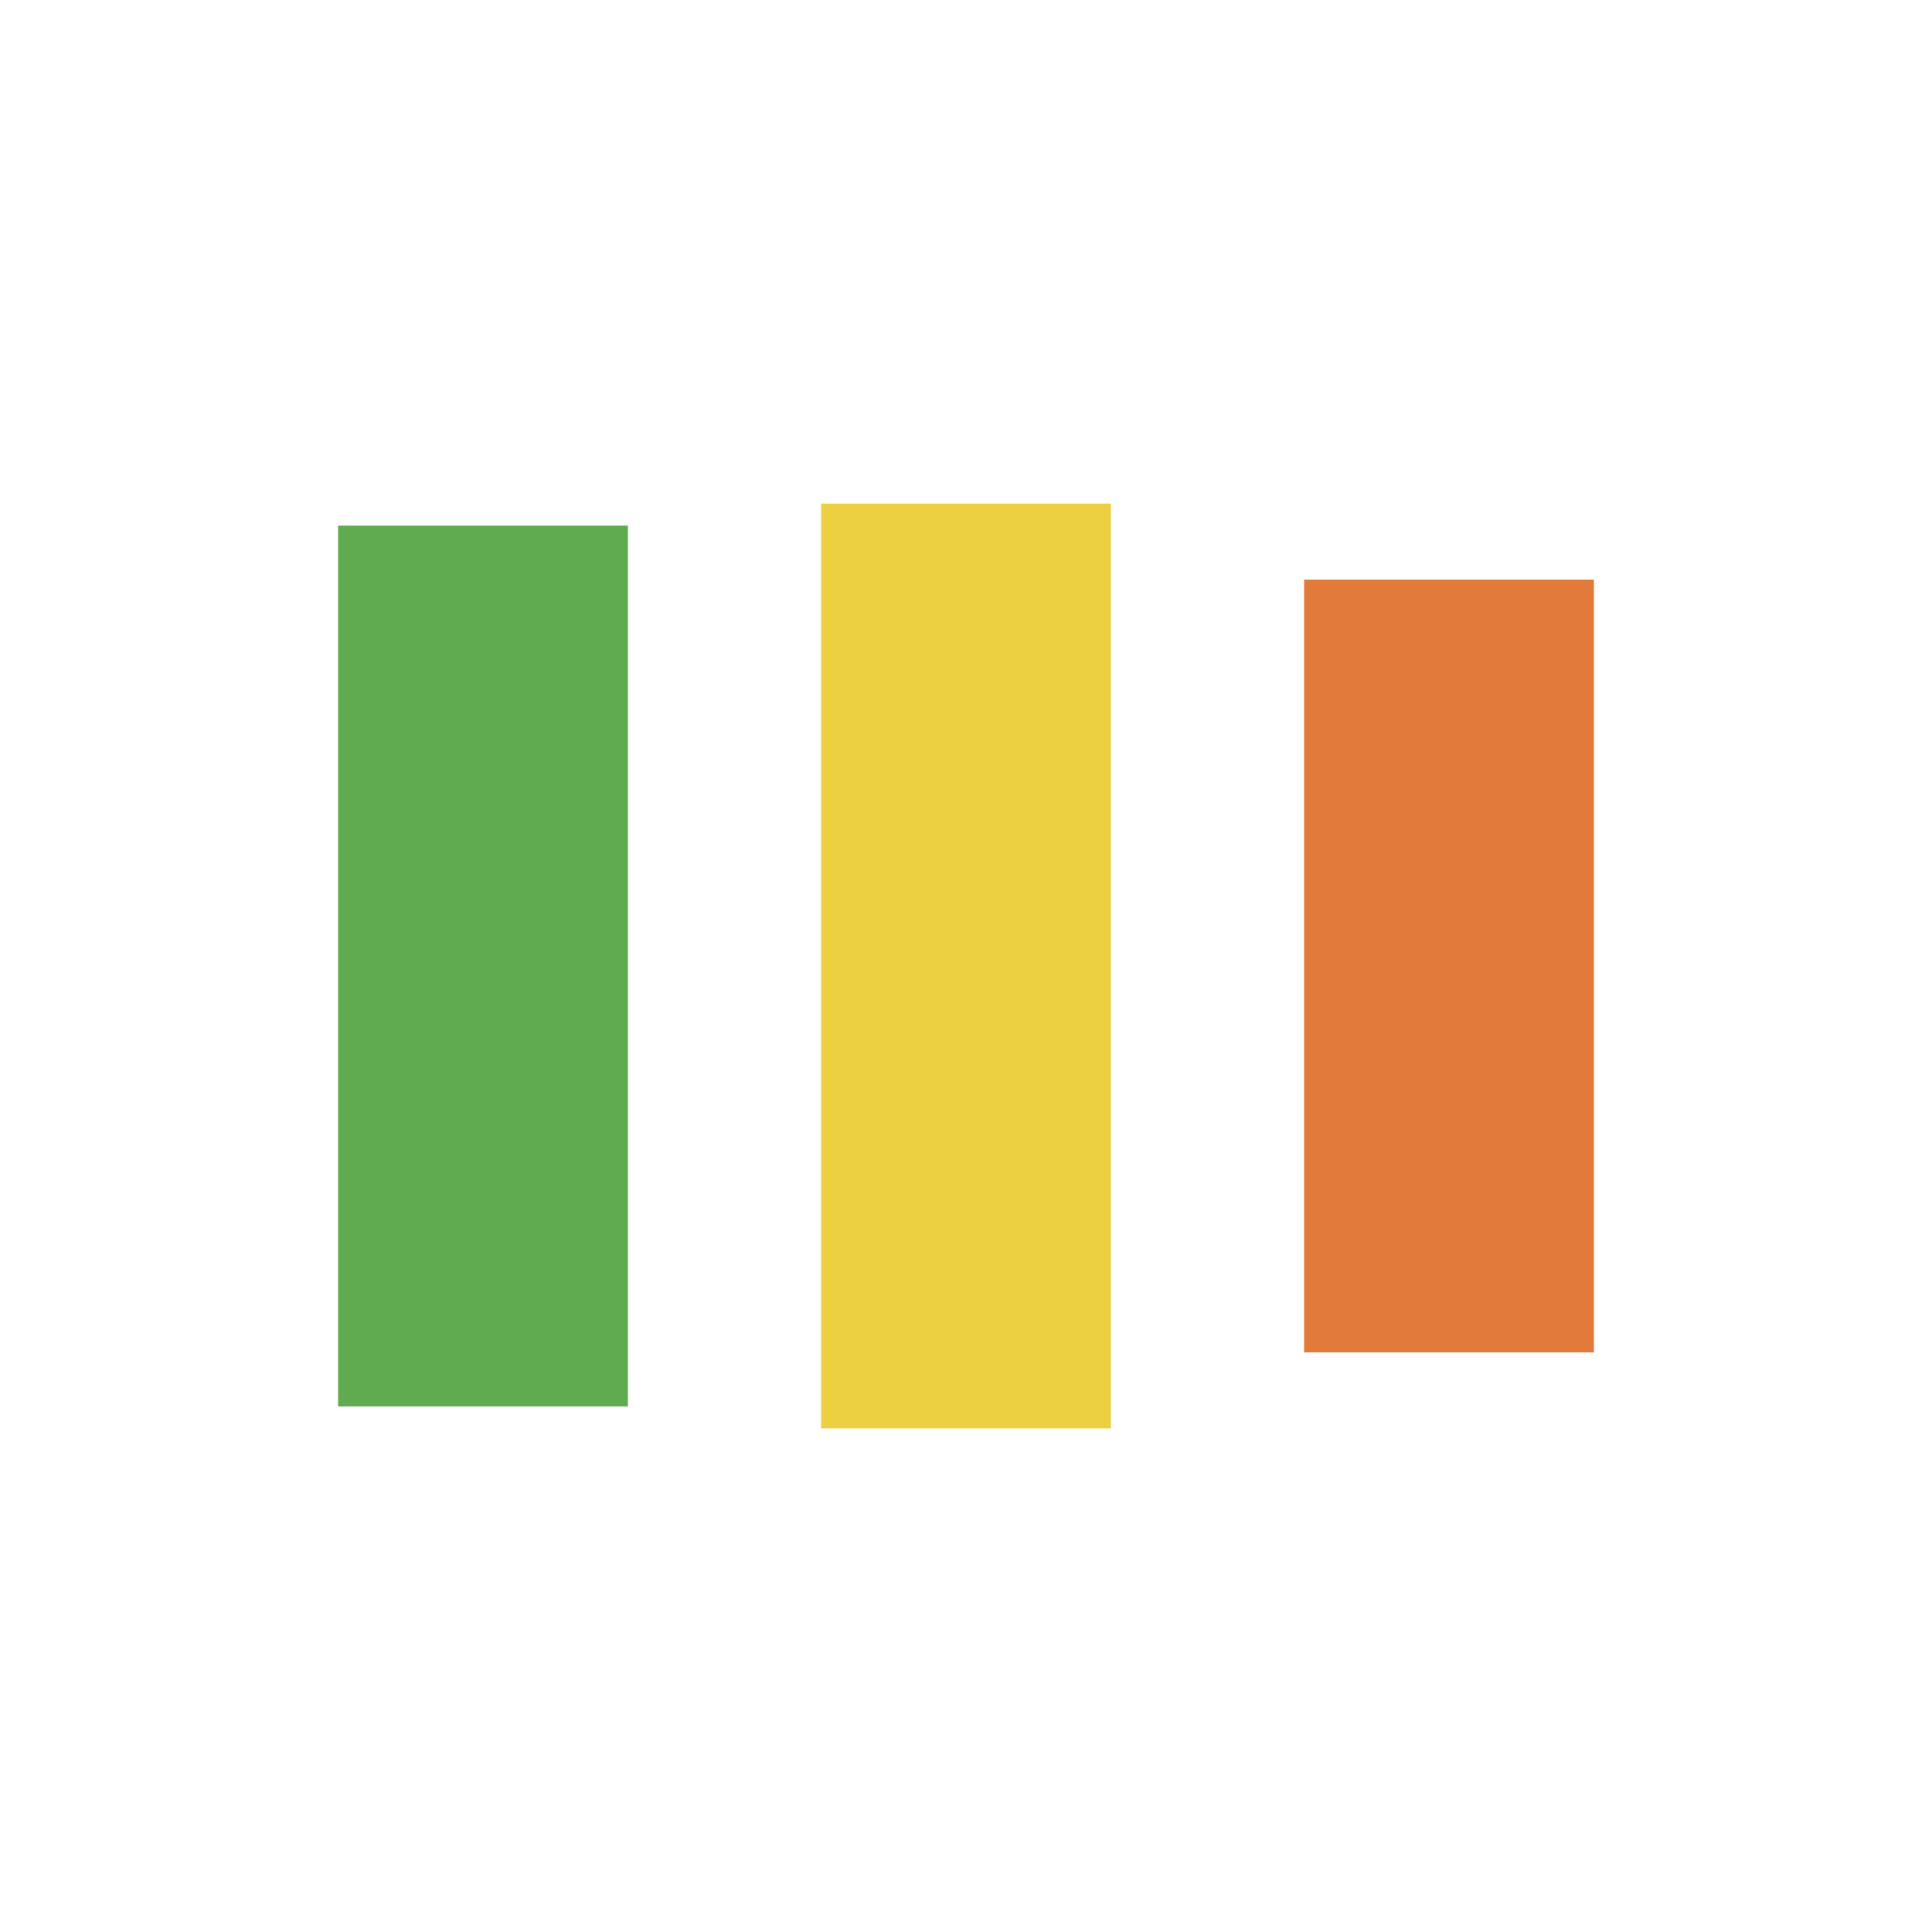
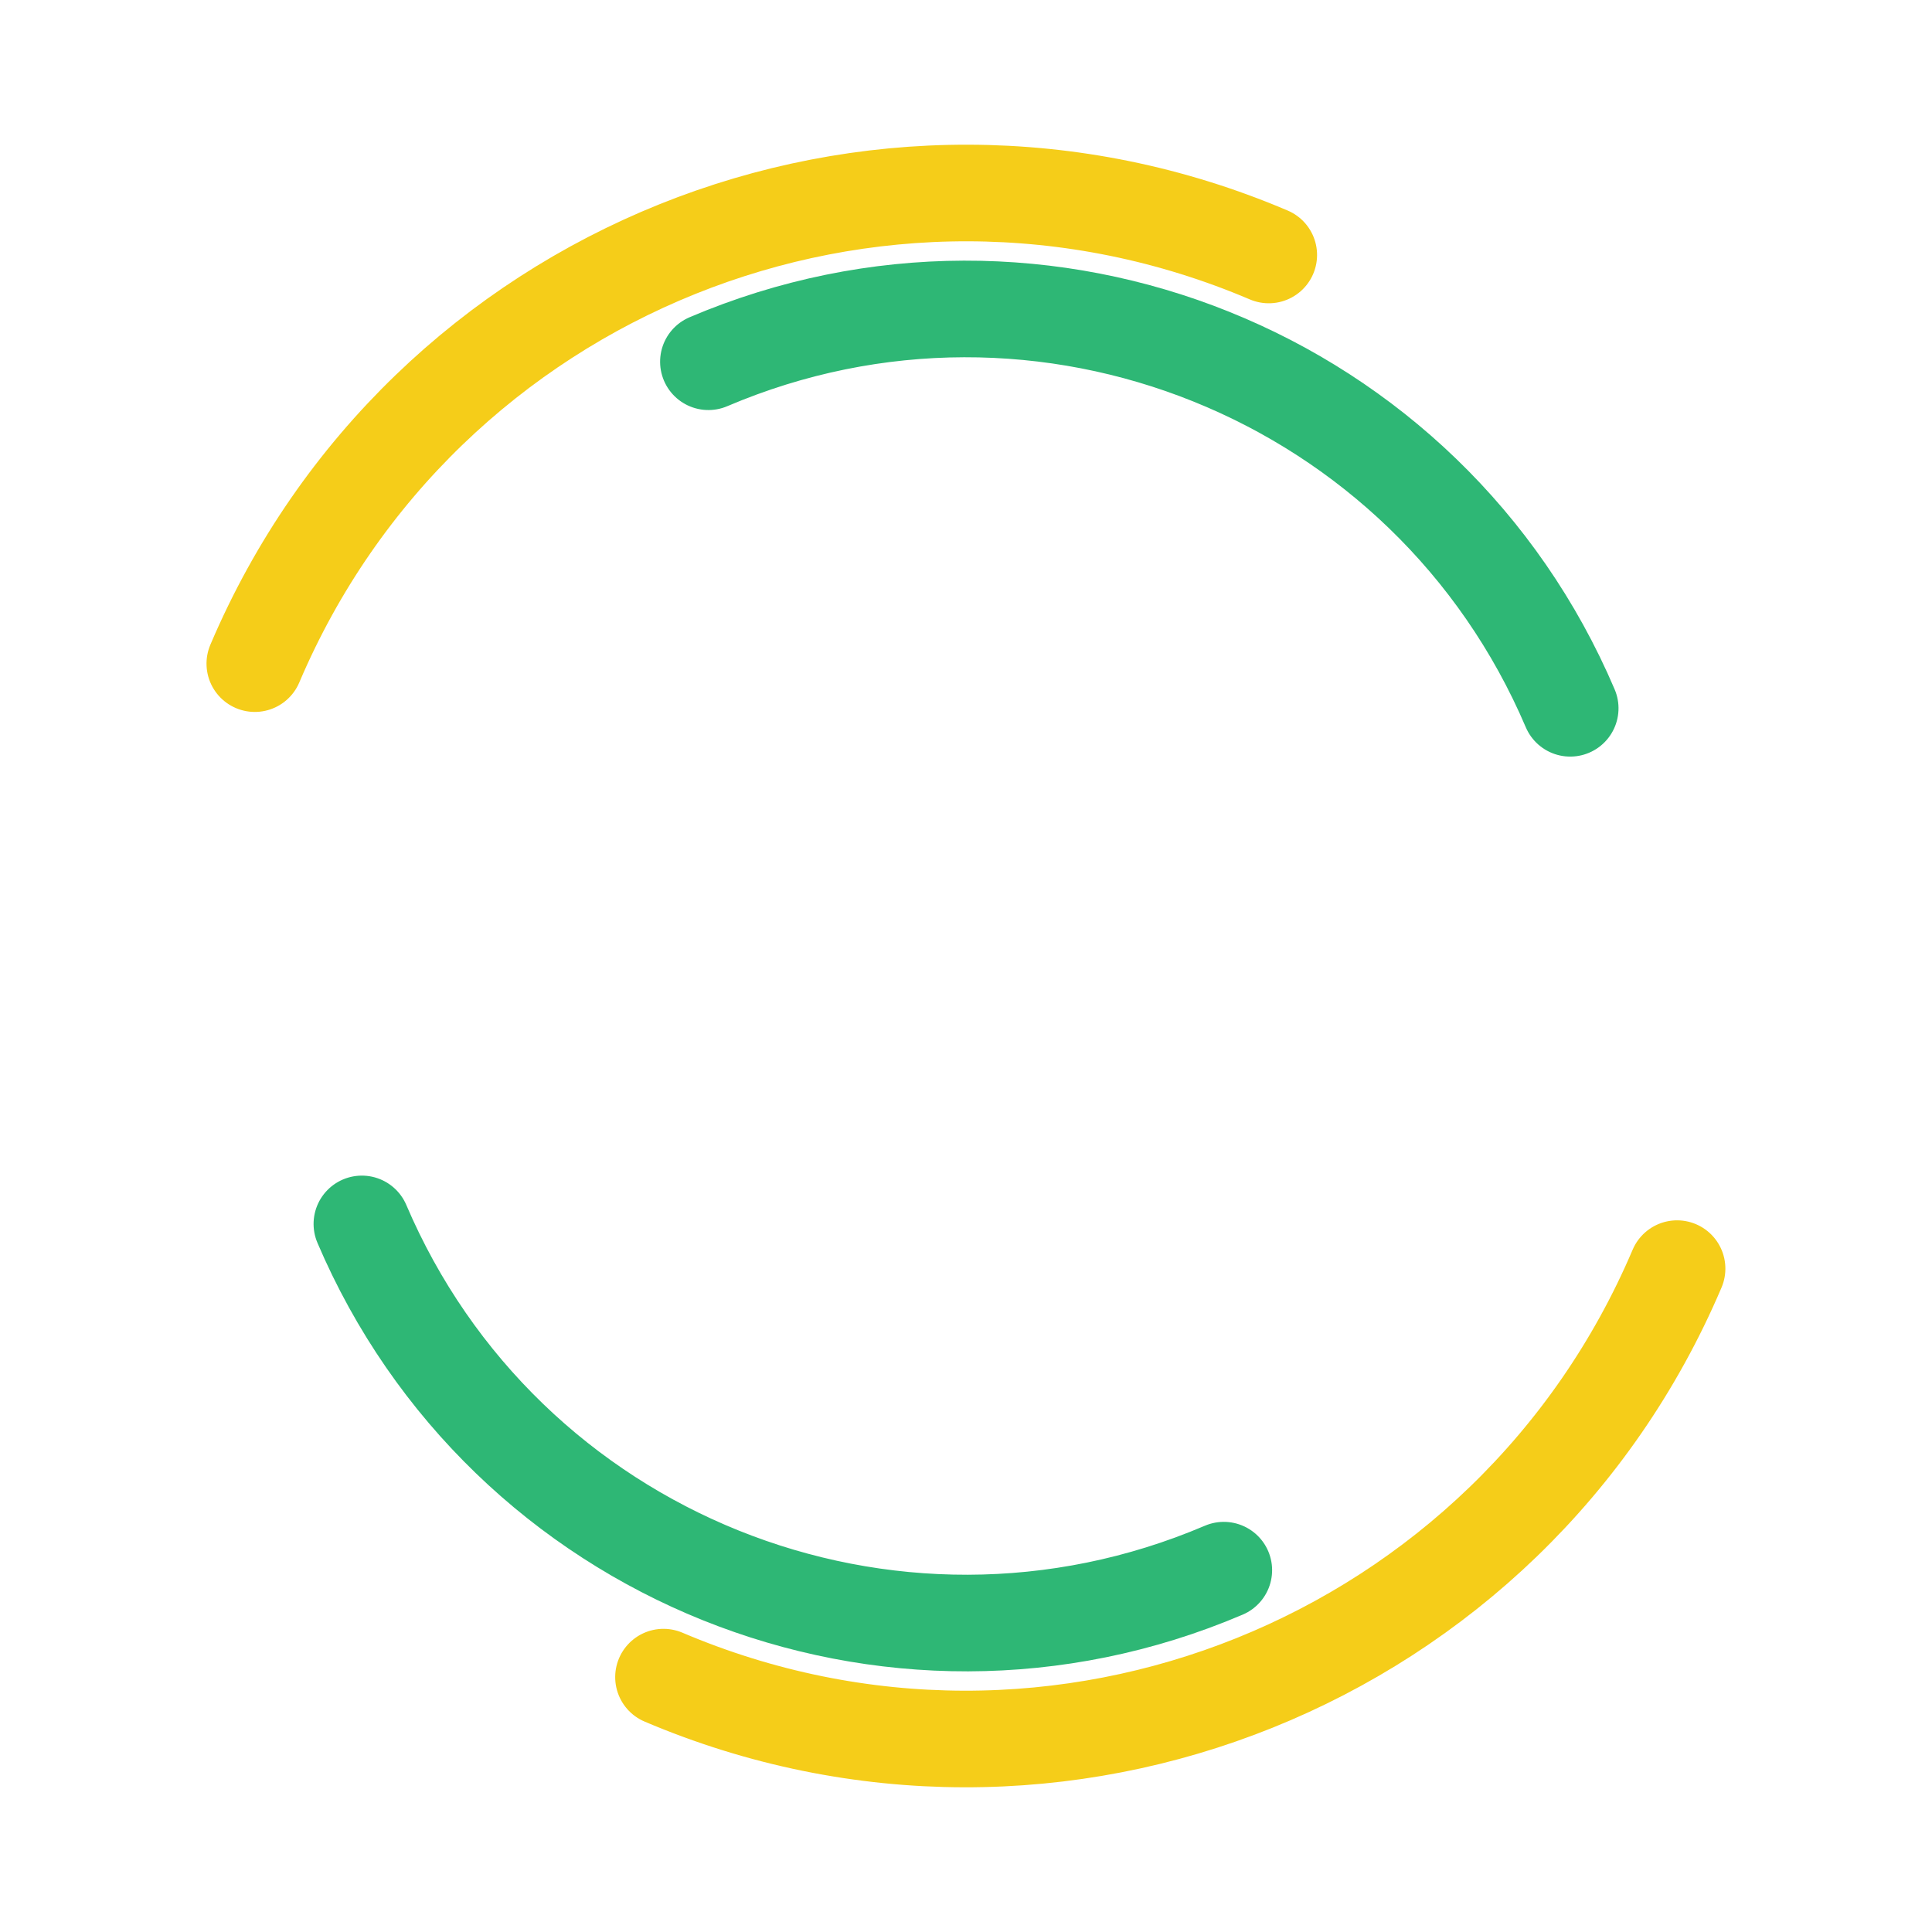
- <svg xmlns="http://www.w3.org/2000/svg" width="50px" height="50px" viewBox="0 0 100 100" preserveAspectRatio="xMidYMid" class="lds-facebook" style="background: none;">
-   <rect ng-attr-x="{{config.x1}}" ng-attr-y="{{config.y}}" ng-attr-width="{{config.width}}" ng-attr-height="{{config.height}}" ng-attr-fill="{{config.c1}}" x="17.5" y="27.205" width="15" height="45.591" fill="#60aa4f">
-     <animate attributeName="y" calcMode="spline" values="18;30;30" keyTimes="0;0.5;1" dur="0.8" keySplines="0 0.5 0.5 1;0 0.5 0.5 1" begin="-0.16s" repeatCount="indefinite" />
-     <animate attributeName="height" calcMode="spline" values="64;40;40" keyTimes="0;0.5;1" dur="0.8" keySplines="0 0.5 0.5 1;0 0.5 0.5 1" begin="-0.16s" repeatCount="indefinite" />
-   </rect>
-   <rect ng-attr-x="{{config.x2}}" ng-attr-y="{{config.y}}" ng-attr-width="{{config.width}}" ng-attr-height="{{config.height}}" ng-attr-fill="{{config.c2}}" x="42.5" y="26.067" width="15" height="47.867" fill="#edd041">
-     <animate attributeName="y" calcMode="spline" values="21;30;30" keyTimes="0;0.5;1" dur="0.8" keySplines="0 0.5 0.5 1;0 0.5 0.5 1" begin="-0.08s" repeatCount="indefinite" />
-     <animate attributeName="height" calcMode="spline" values="58;40;40" keyTimes="0;0.5;1" dur="0.8" keySplines="0 0.5 0.5 1;0 0.5 0.5 1" begin="-0.08s" repeatCount="indefinite" />
-   </rect>
-   <rect ng-attr-x="{{config.x3}}" ng-attr-y="{{config.y}}" ng-attr-width="{{config.width}}" ng-attr-height="{{config.height}}" ng-attr-fill="{{config.c3}}" x="67.5" y="30" width="15" height="40" fill="#e27a3b">
-     <animate attributeName="y" calcMode="spline" values="24;30;30" keyTimes="0;0.5;1" dur="0.8" keySplines="0 0.5 0.5 1;0 0.5 0.5 1" begin="0s" repeatCount="indefinite" />
-     <animate attributeName="height" calcMode="spline" values="52;40;40" keyTimes="0;0.5;1" dur="0.8" keySplines="0 0.5 0.5 1;0 0.5 0.5 1" begin="0s" repeatCount="indefinite" />
-   </rect>
+ <svg xmlns="http://www.w3.org/2000/svg" width="50px" height="50px" viewBox="0 0 100 100" preserveAspectRatio="xMidYMid" class="lds-double-ring" style="background: none;">
+   <circle cx="50" cy="50" ng-attr-r="{{config.radius}}" ng-attr-stroke-width="{{config.width}}" ng-attr-stroke="{{config.c1}}" ng-attr-stroke-dasharray="{{config.dasharray}}" fill="none" stroke-linecap="round" r="40" stroke-width="5" stroke="#f5cd19" stroke-dasharray="62.832 62.832" transform="rotate(203.077 50 50)">
+     <animateTransform attributeName="transform" type="rotate" calcMode="linear" values="0 50 50;360 50 50" keyTimes="0;1" dur="1.3s" begin="0s" repeatCount="indefinite" />
+   </circle>
+   <circle cx="50" cy="50" ng-attr-r="{{config.radius2}}" ng-attr-stroke-width="{{config.width}}" ng-attr-stroke="{{config.c2}}" ng-attr-stroke-dasharray="{{config.dasharray2}}" ng-attr-stroke-dashoffset="{{config.dashoffset2}}" fill="none" stroke-linecap="round" r="34" stroke-width="5" stroke="#2eb775" stroke-dasharray="53.407 53.407" stroke-dashoffset="53.407" transform="rotate(-203.077 50 50)">
+     <animateTransform attributeName="transform" type="rotate" calcMode="linear" values="0 50 50;-360 50 50" keyTimes="0;1" dur="1.3s" begin="0s" repeatCount="indefinite" />
+   </circle>
</svg>
